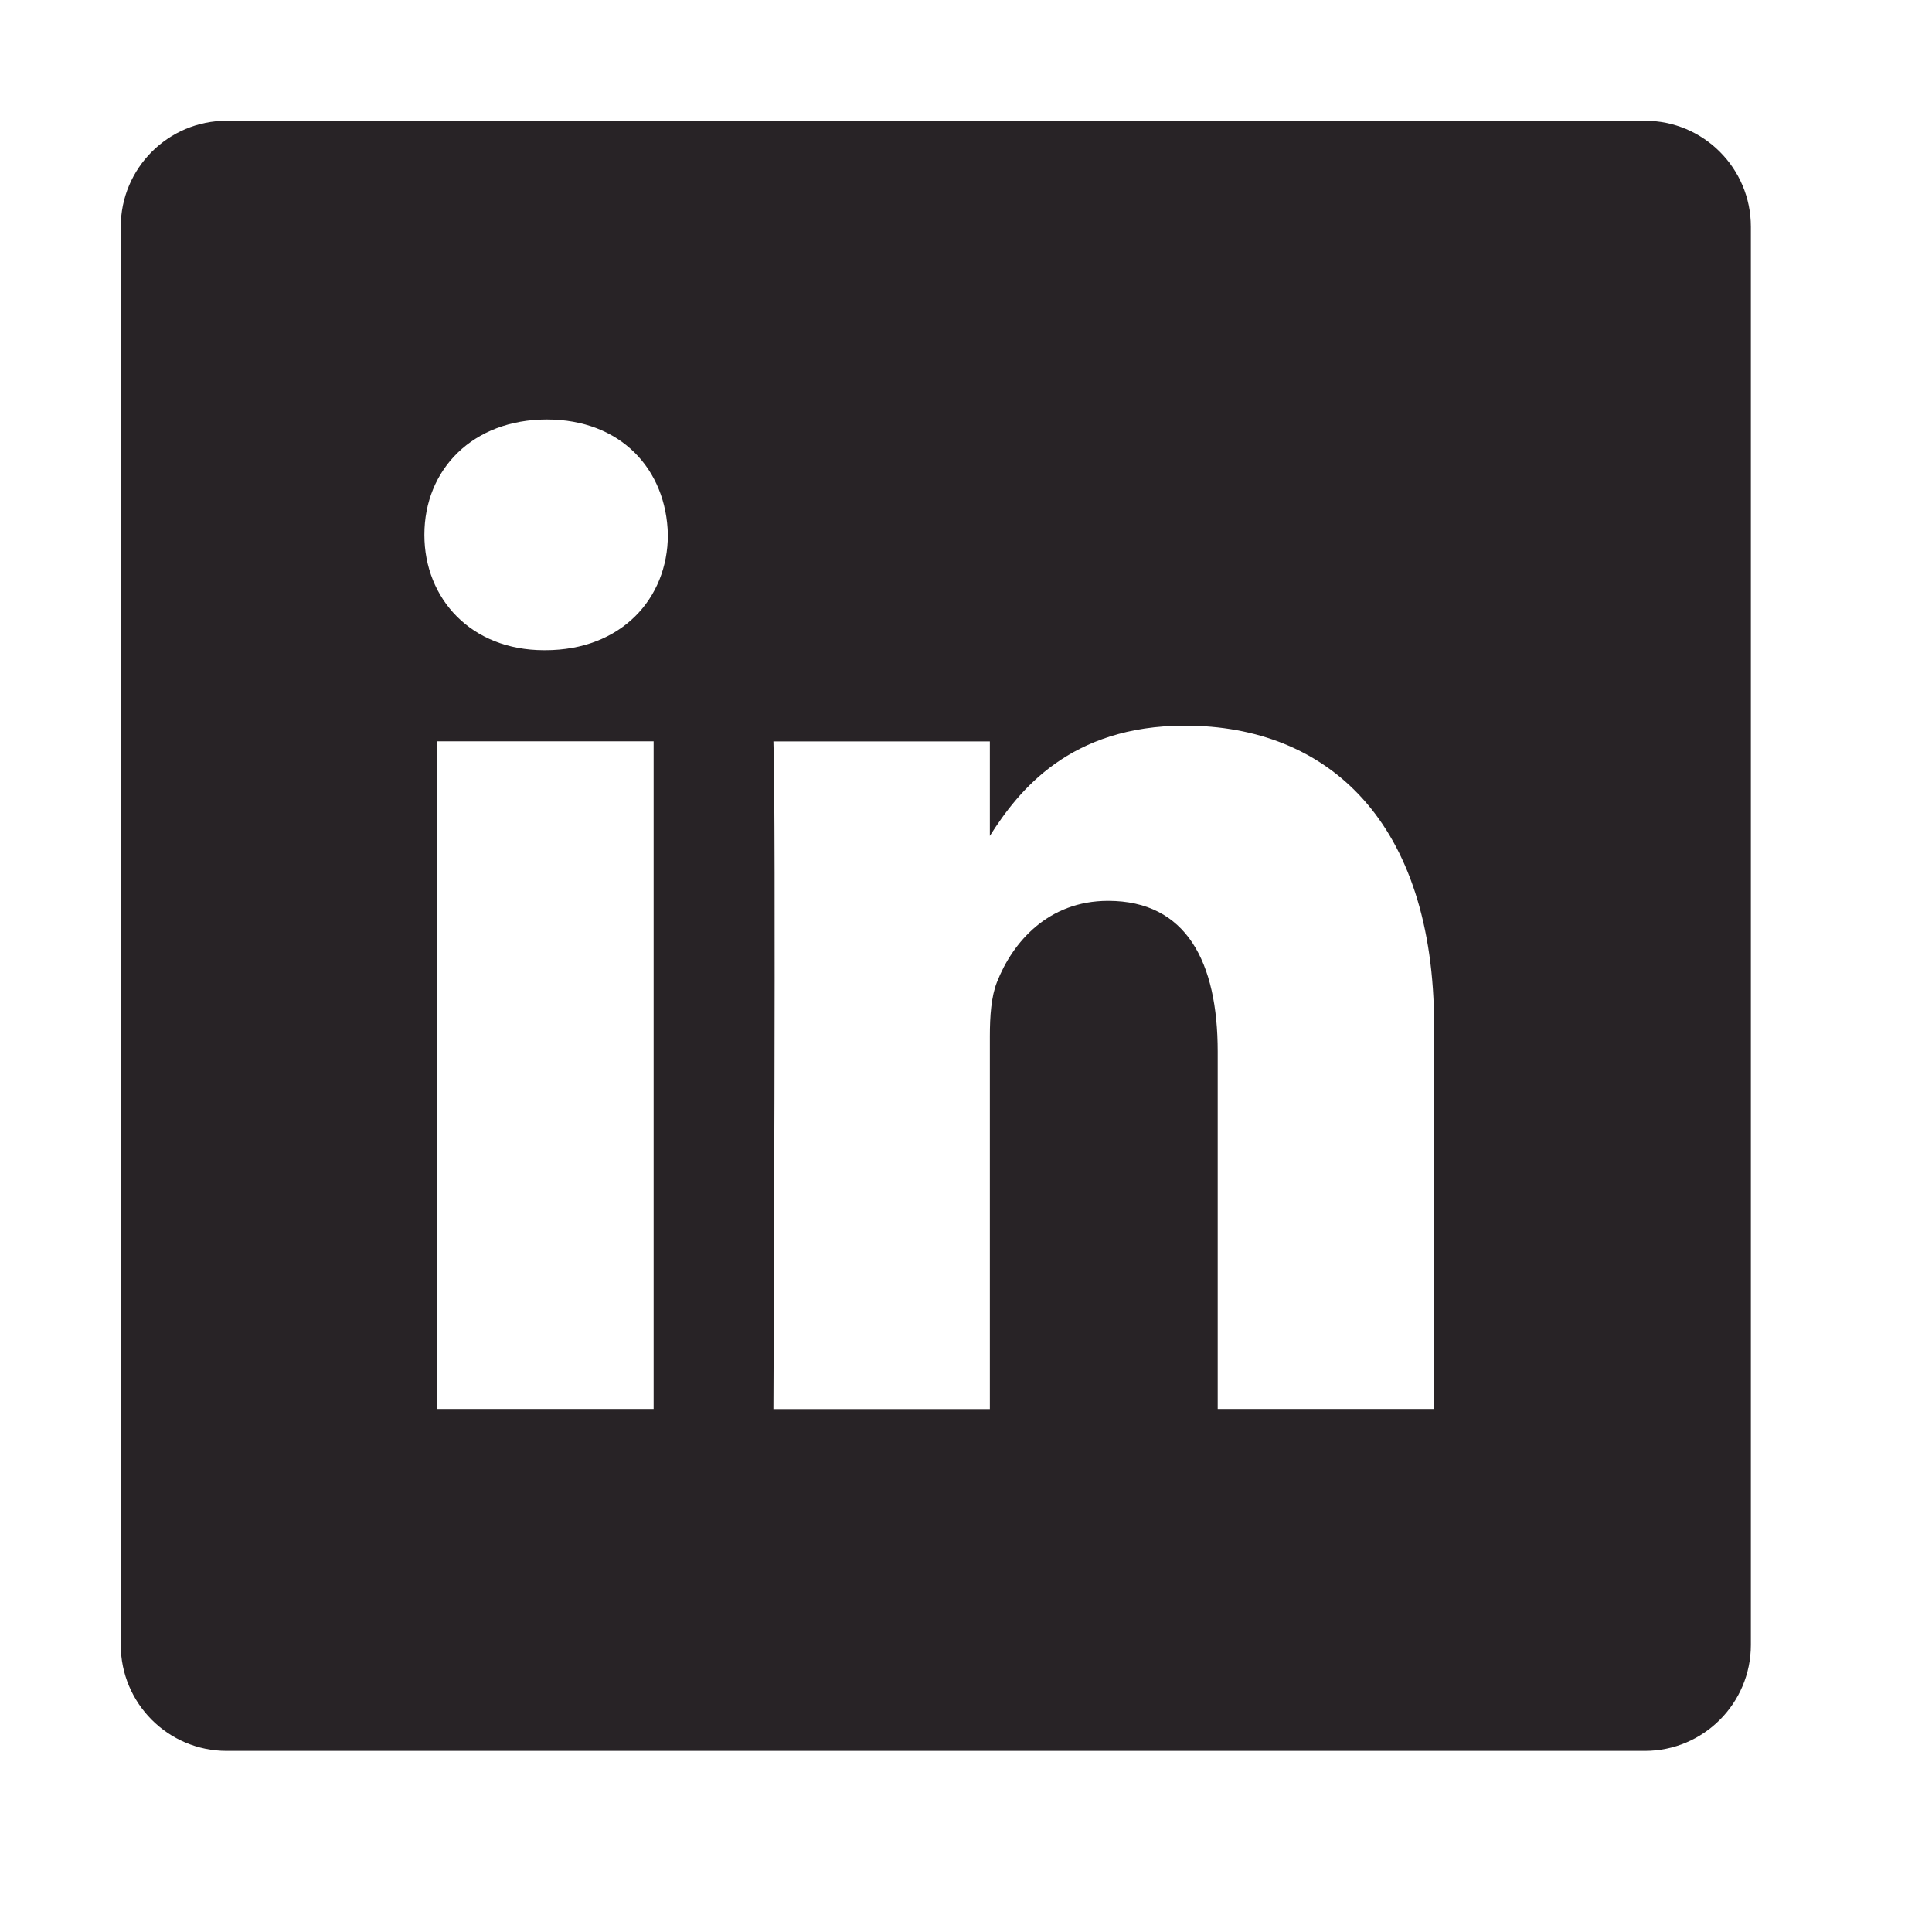
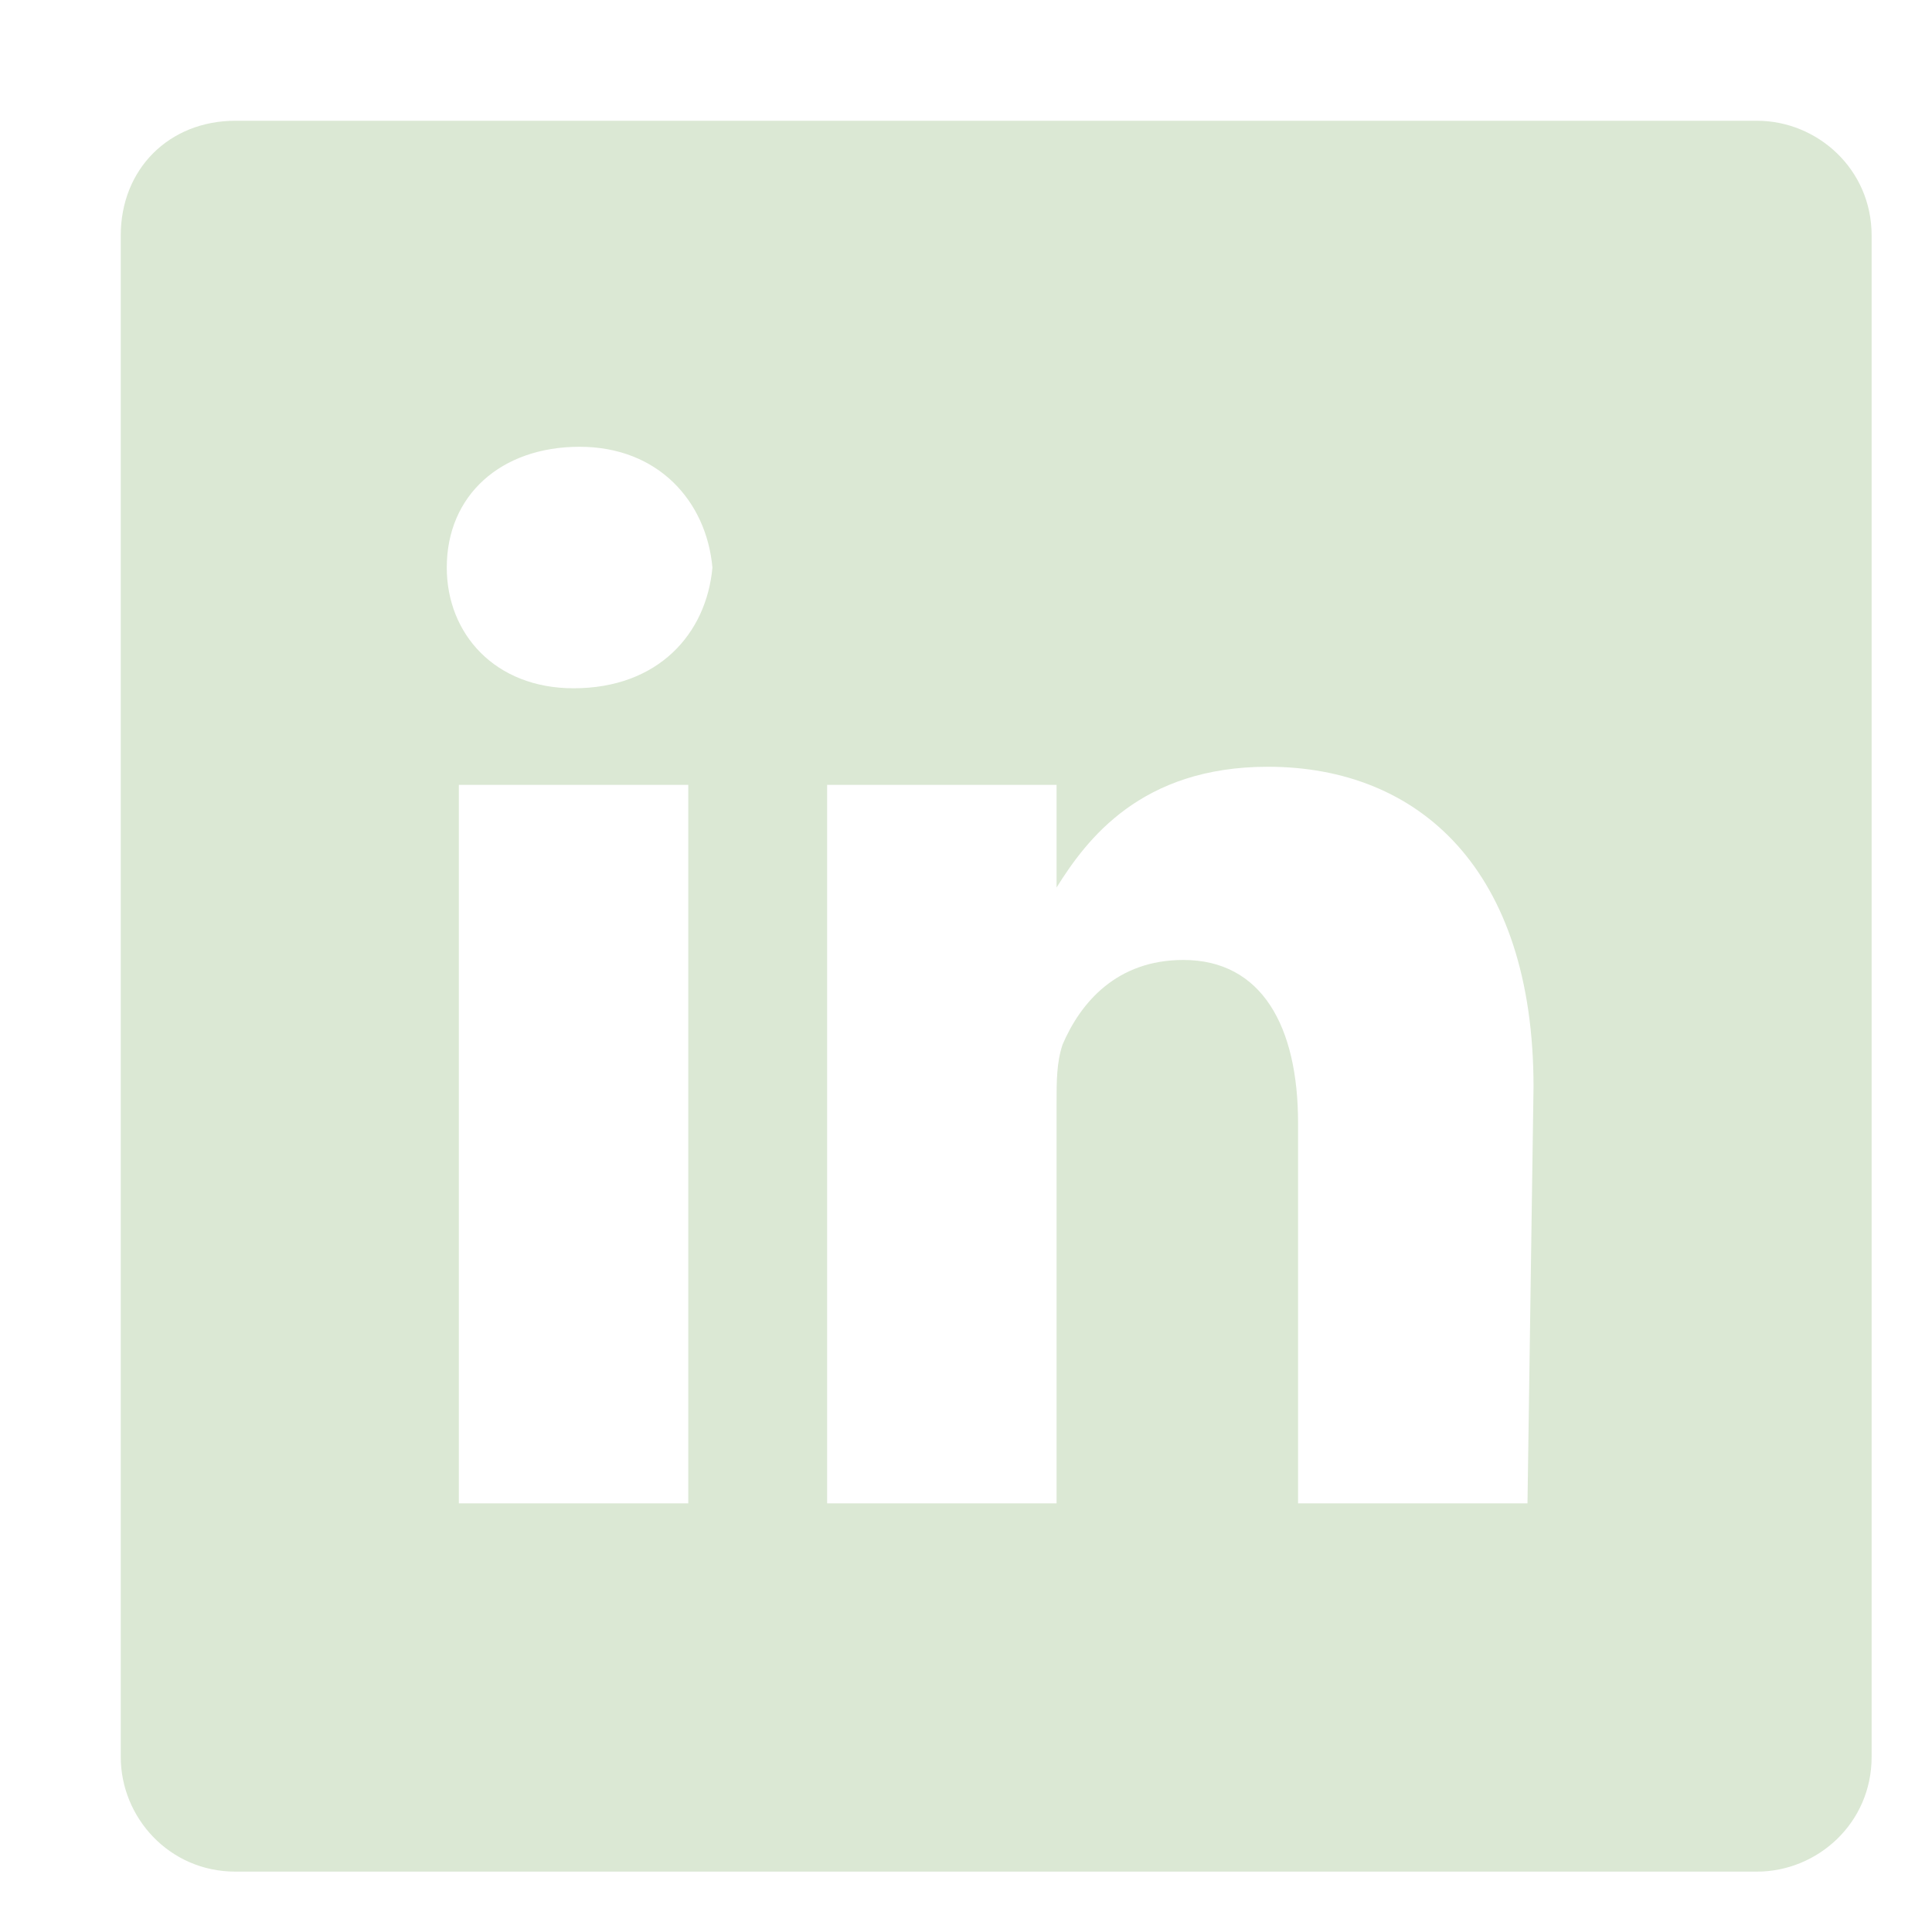
- <svg xmlns="http://www.w3.org/2000/svg" width="32" height="32" viewBox="0 0 32 32" fill="none">
-   <path d="M27.246 2H3.753C2.786 2 2 2.786 2 3.755V27.245C2 28.213 2.786 29 3.753 29H27.246C28.214 29 29 28.213 29 27.245V3.755C29 2.786 28.214 2 27.246 2ZM10.826 23.337H7.241V12.279H10.826V23.337ZM9.033 10.769H9.01C7.806 10.769 7.029 9.919 7.029 8.858C7.029 7.773 7.832 6.948 9.057 6.948C10.284 6.948 11.039 7.774 11.062 8.858C11.062 9.919 10.284 10.769 9.033 10.769ZM23.755 23.337H20.169V17.42C20.169 15.935 19.652 14.921 18.353 14.921C17.363 14.921 16.773 15.604 16.513 16.266C16.418 16.503 16.395 16.832 16.395 17.162V23.339H12.81C12.81 23.339 12.856 13.317 12.81 12.28H16.395V13.845C16.871 13.092 17.723 12.019 19.627 12.019C21.985 12.019 23.754 13.6 23.754 16.997V23.337H23.755Z" fill="#282326" />
+ <svg xmlns="http://www.w3.org/2000/svg" version="1.1" id="Layer_1" width="32" height="32" viewBox="0 0 32 32">
+   <style type="text/css">
+ 	.st0{fill:#DBE8D4;}
+ </style>
+   <path class="st0" d="M29.1,2H3.9C2.8,2,2,2.8,2,3.9v25.2c0,1,0.8,1.9,1.9,1.9h25.2c1,0,1.9-0.8,1.9-1.9V3.9C31,2.8,30.1,2,29.1,2z   M11.5,24.9H7.6V13h3.8V24.9z M9.5,11.4L9.5,11.4c-1.3,0-2.1-0.9-2.1-2c0-1.2,0.9-2,2.2-2c1.3,0,2.1,0.9,2.2,2  C11.7,10.5,10.9,11.4,9.5,11.4z M25.3,24.9h-3.8v-6.3c0-1.6-0.6-2.7-1.9-2.7c-1.1,0-1.7,0.7-2,1.4c-0.1,0.3-0.1,0.6-0.1,1v6.6h-3.8  c0,0,0-10.7,0-11.9h3.8v1.7c0.5-0.8,1.4-2,3.5-2c2.5,0,4.4,1.7,4.4,5.3L25.3,24.9L25.3,24.9z" />
</svg>
